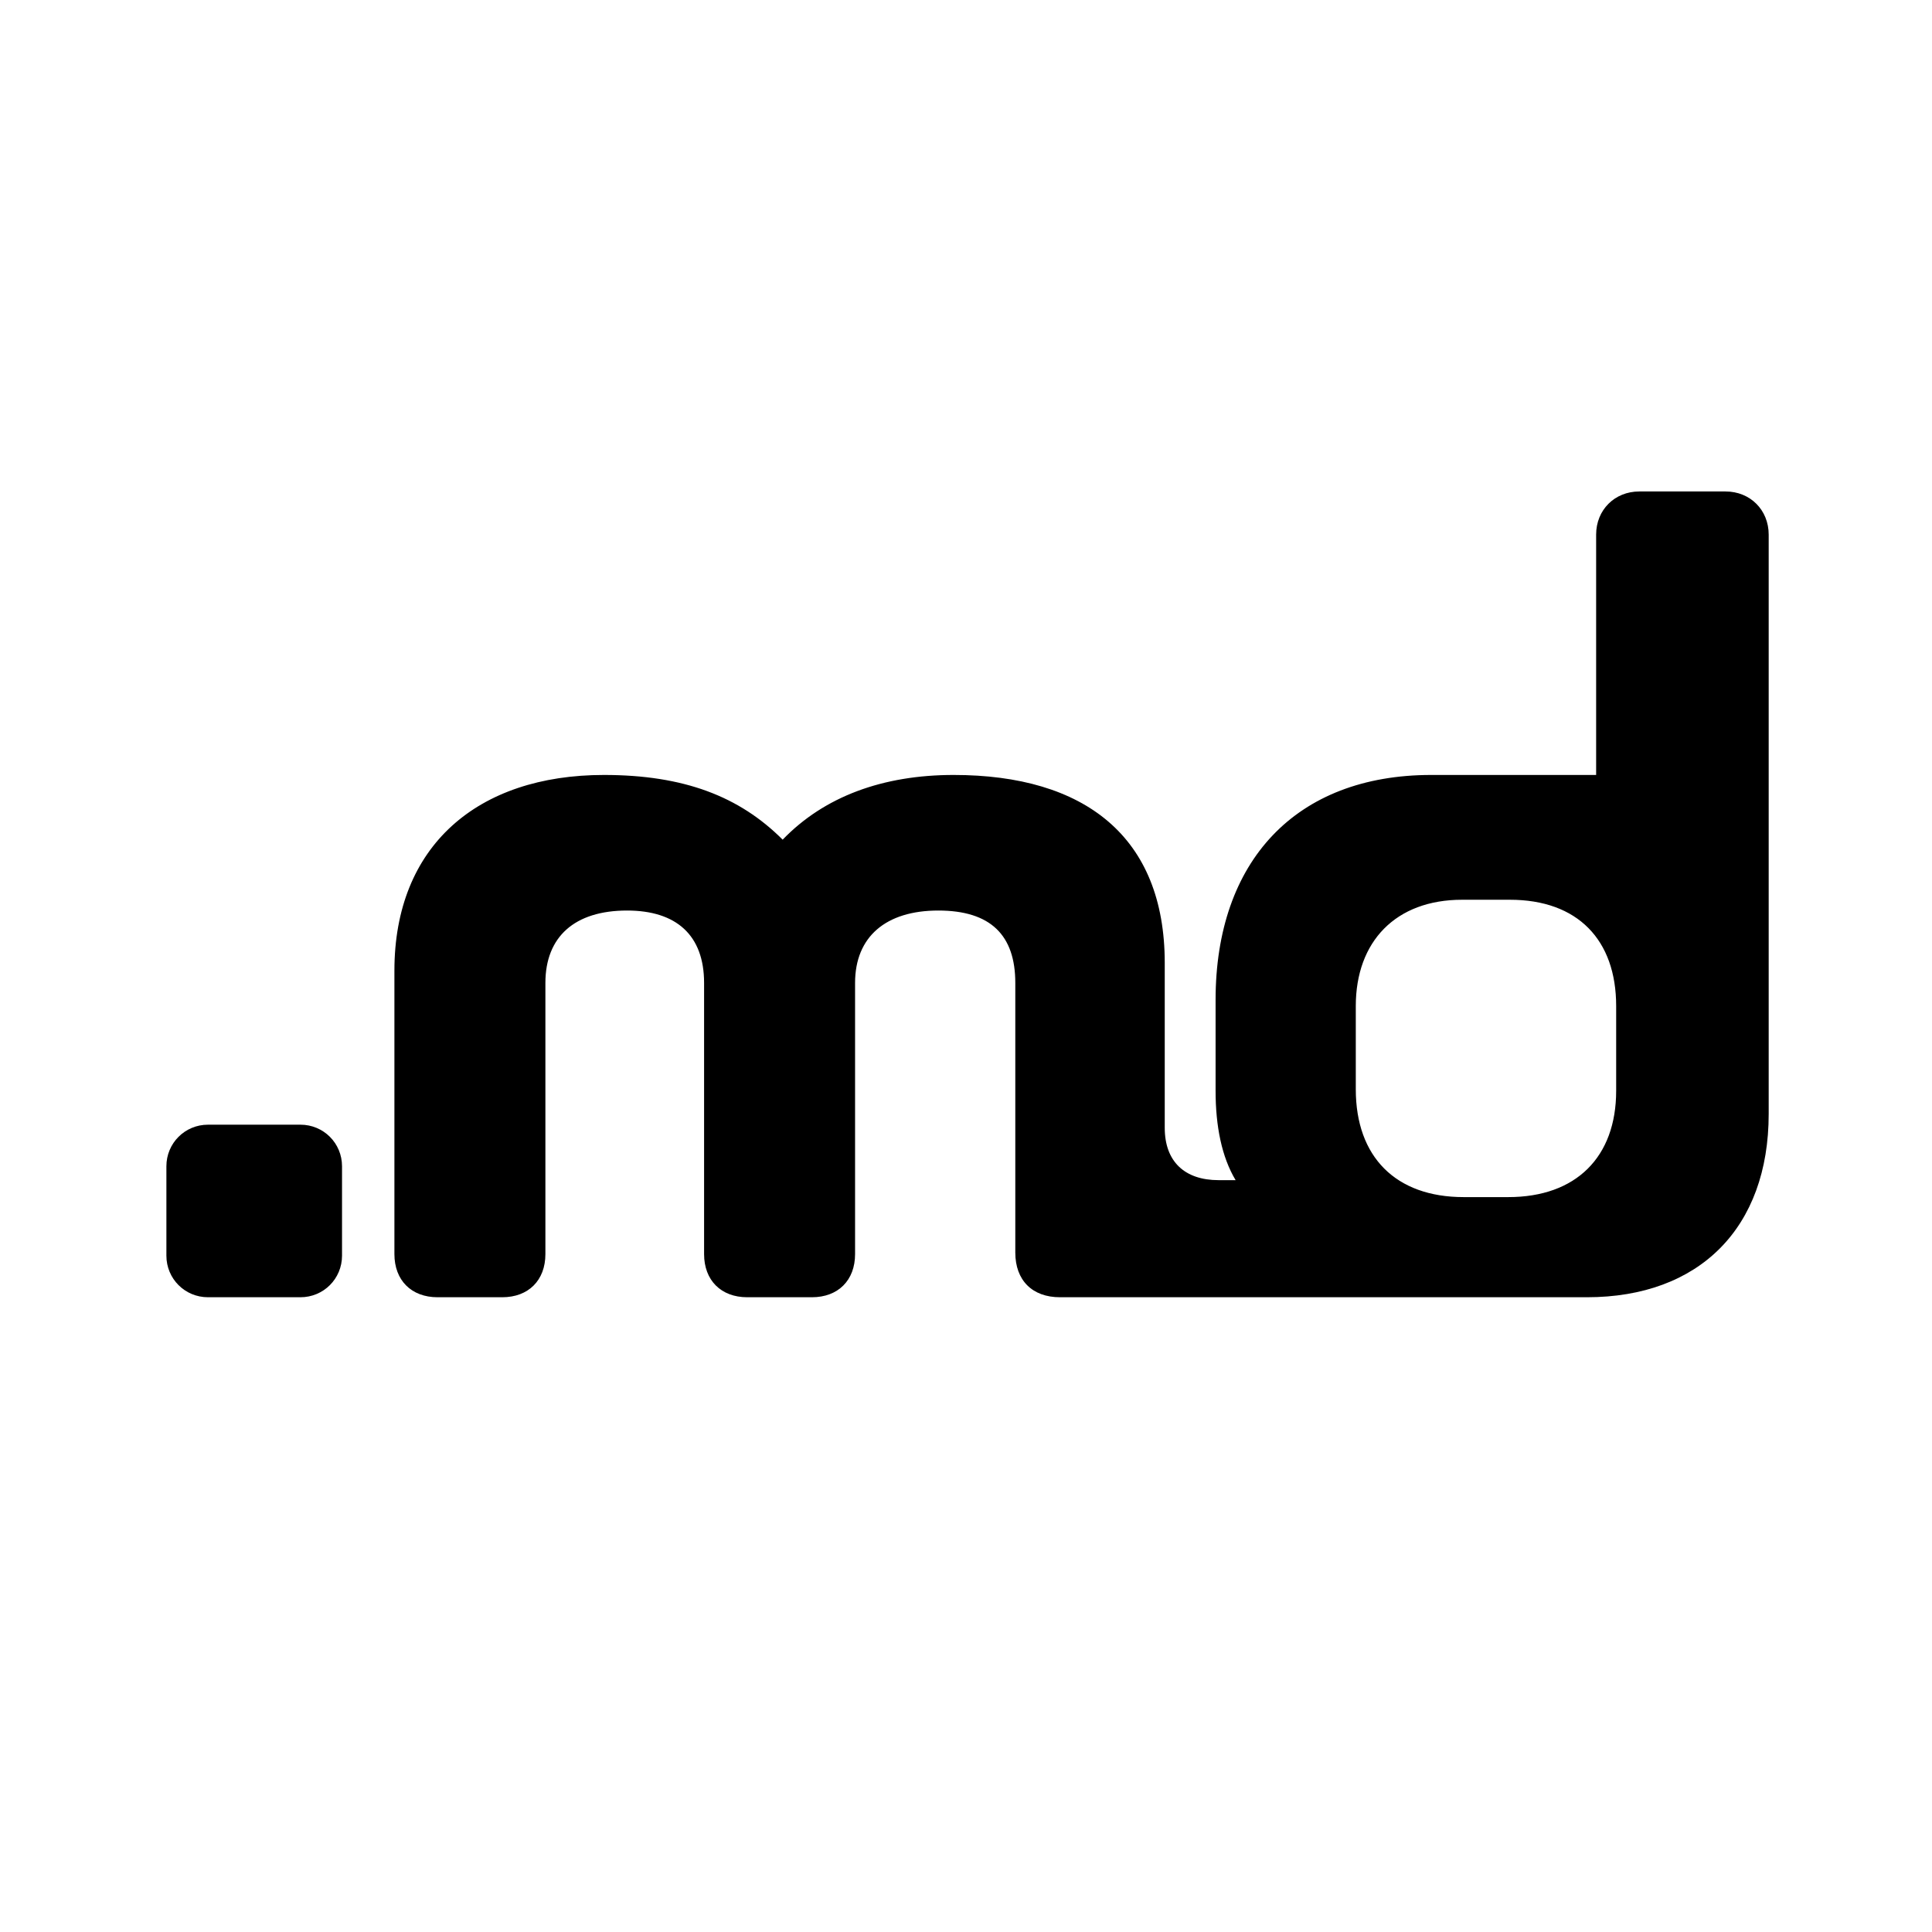
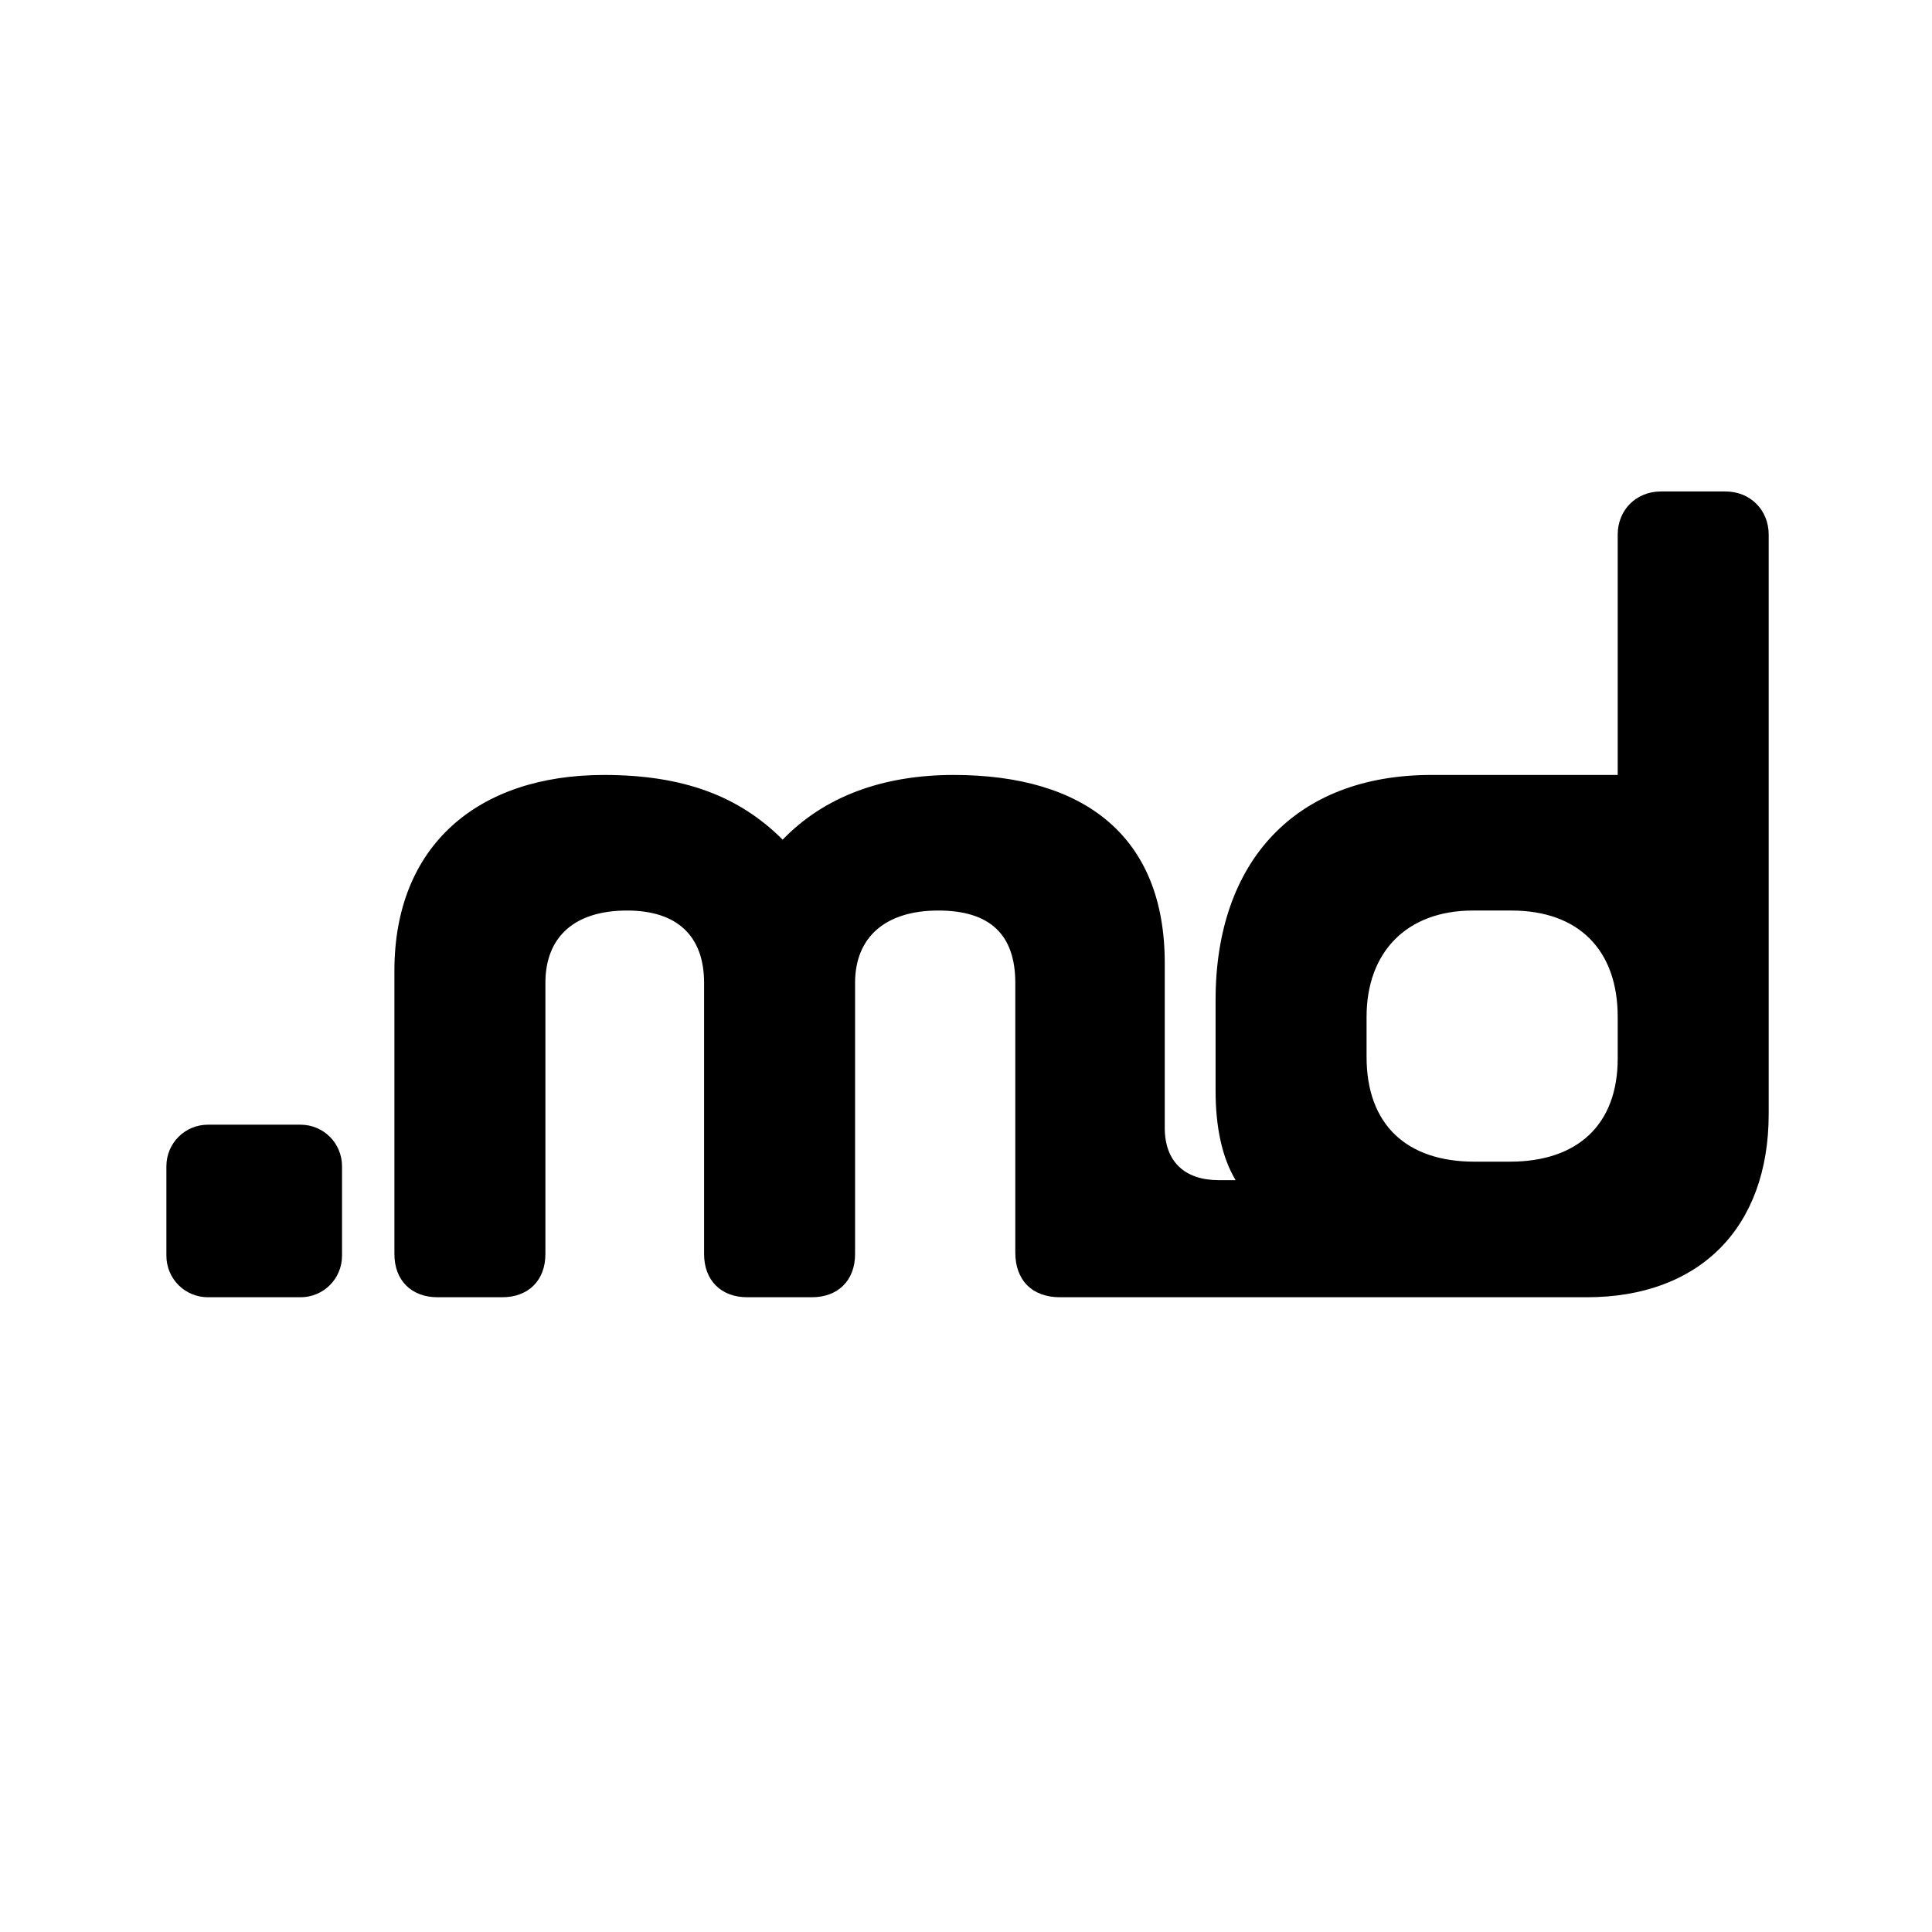
<svg xmlns="http://www.w3.org/2000/svg" width="1024" height="1024" viewBox="0 0 1254 1254">
  <g fill="#000000" fill-rule="evenodd">
    <path id="period" d="M 135 730 H 195 C 210 730 222 742 222 757 V 815 C 222 830 210 842 195 842 H 135 C 120 842 108 830 108 815 V 757 C 108 742 120 730 135 730 Z" />
-     <path id="md-ligature" d="M 284 842 C 267 842 256 831 256 814 V 630 C 256 549 310 503 392 503 C 444 503 480 517 508 545 C 535 517 573 503 619 503 C 704 503 756 543 756 625 V 732 C 756 754 769 766 791 766 H 802 C 793 751 789 731 789 708 V 649 C 789 559 841 503 929 503 H 1036 V 347 C 1036 331 1048 319 1064 319 H 1120 C 1136 319 1148 331 1148 347 V 723 C 1148 797 1103 842 1030 842 H 688 C 670 842 659 831 659 813 V 638 C 659 607 643 591 609 591 C 575 591 555 608 555 638 V 814 C 555 831 544 842 527 842 H 485 C 468 842 457 831 457 814 V 638 C 457 607 439 591 407 591 C 373 591 354 608 354 638 V 814 C 354 831 343 842 326 842 Z M 949 584 C 906 584 880 611 880 653 V 707 C 880 751 906 777 950 777 H 979 C 1023 777 1049 751 1049 708 V 653 C 1049 610 1024 584 980 584 Z" />
+     <path id="md-ligature" d="M 284 842 C 267 842 256 831 256 814 V 630 C 256 549 310 503 392 503 C 444 503 480 517 508 545 C 535 517 573 503 619 503 C 704 503 756 543 756 625 V 732 C 756 754 769 766 791 766 H 802 C 793 751 789 731 789 708 V 649 C 789 559 841 503 929 503 H 1050 V 347 C 1050 331 1062 319 1078 319 H 1120 C 1136 319 1148 331 1148 347 V 723 C 1148 797 1103 842 1030 842 H 688 C 670 842 659 831 659 813 V 638 C 659 607 643 591 609 591 C 575 591 555 608 555 638 V 814 C 555 831 544 842 527 842 H 485 C 468 842 457 831 457 814 V 638 C 457 607 439 591 407 591 C 373 591 354 608 354 638 V 814 C 354 831 343 842 326 842 Z M 956 591 C 913 591 887 618 887 660 V 686 C 887 730 913 754 957 754 H 980 C 1024 754 1050 730 1050 687 V 660 C 1050 617 1025 591 981 591 Z" />
  </g>
</svg>
